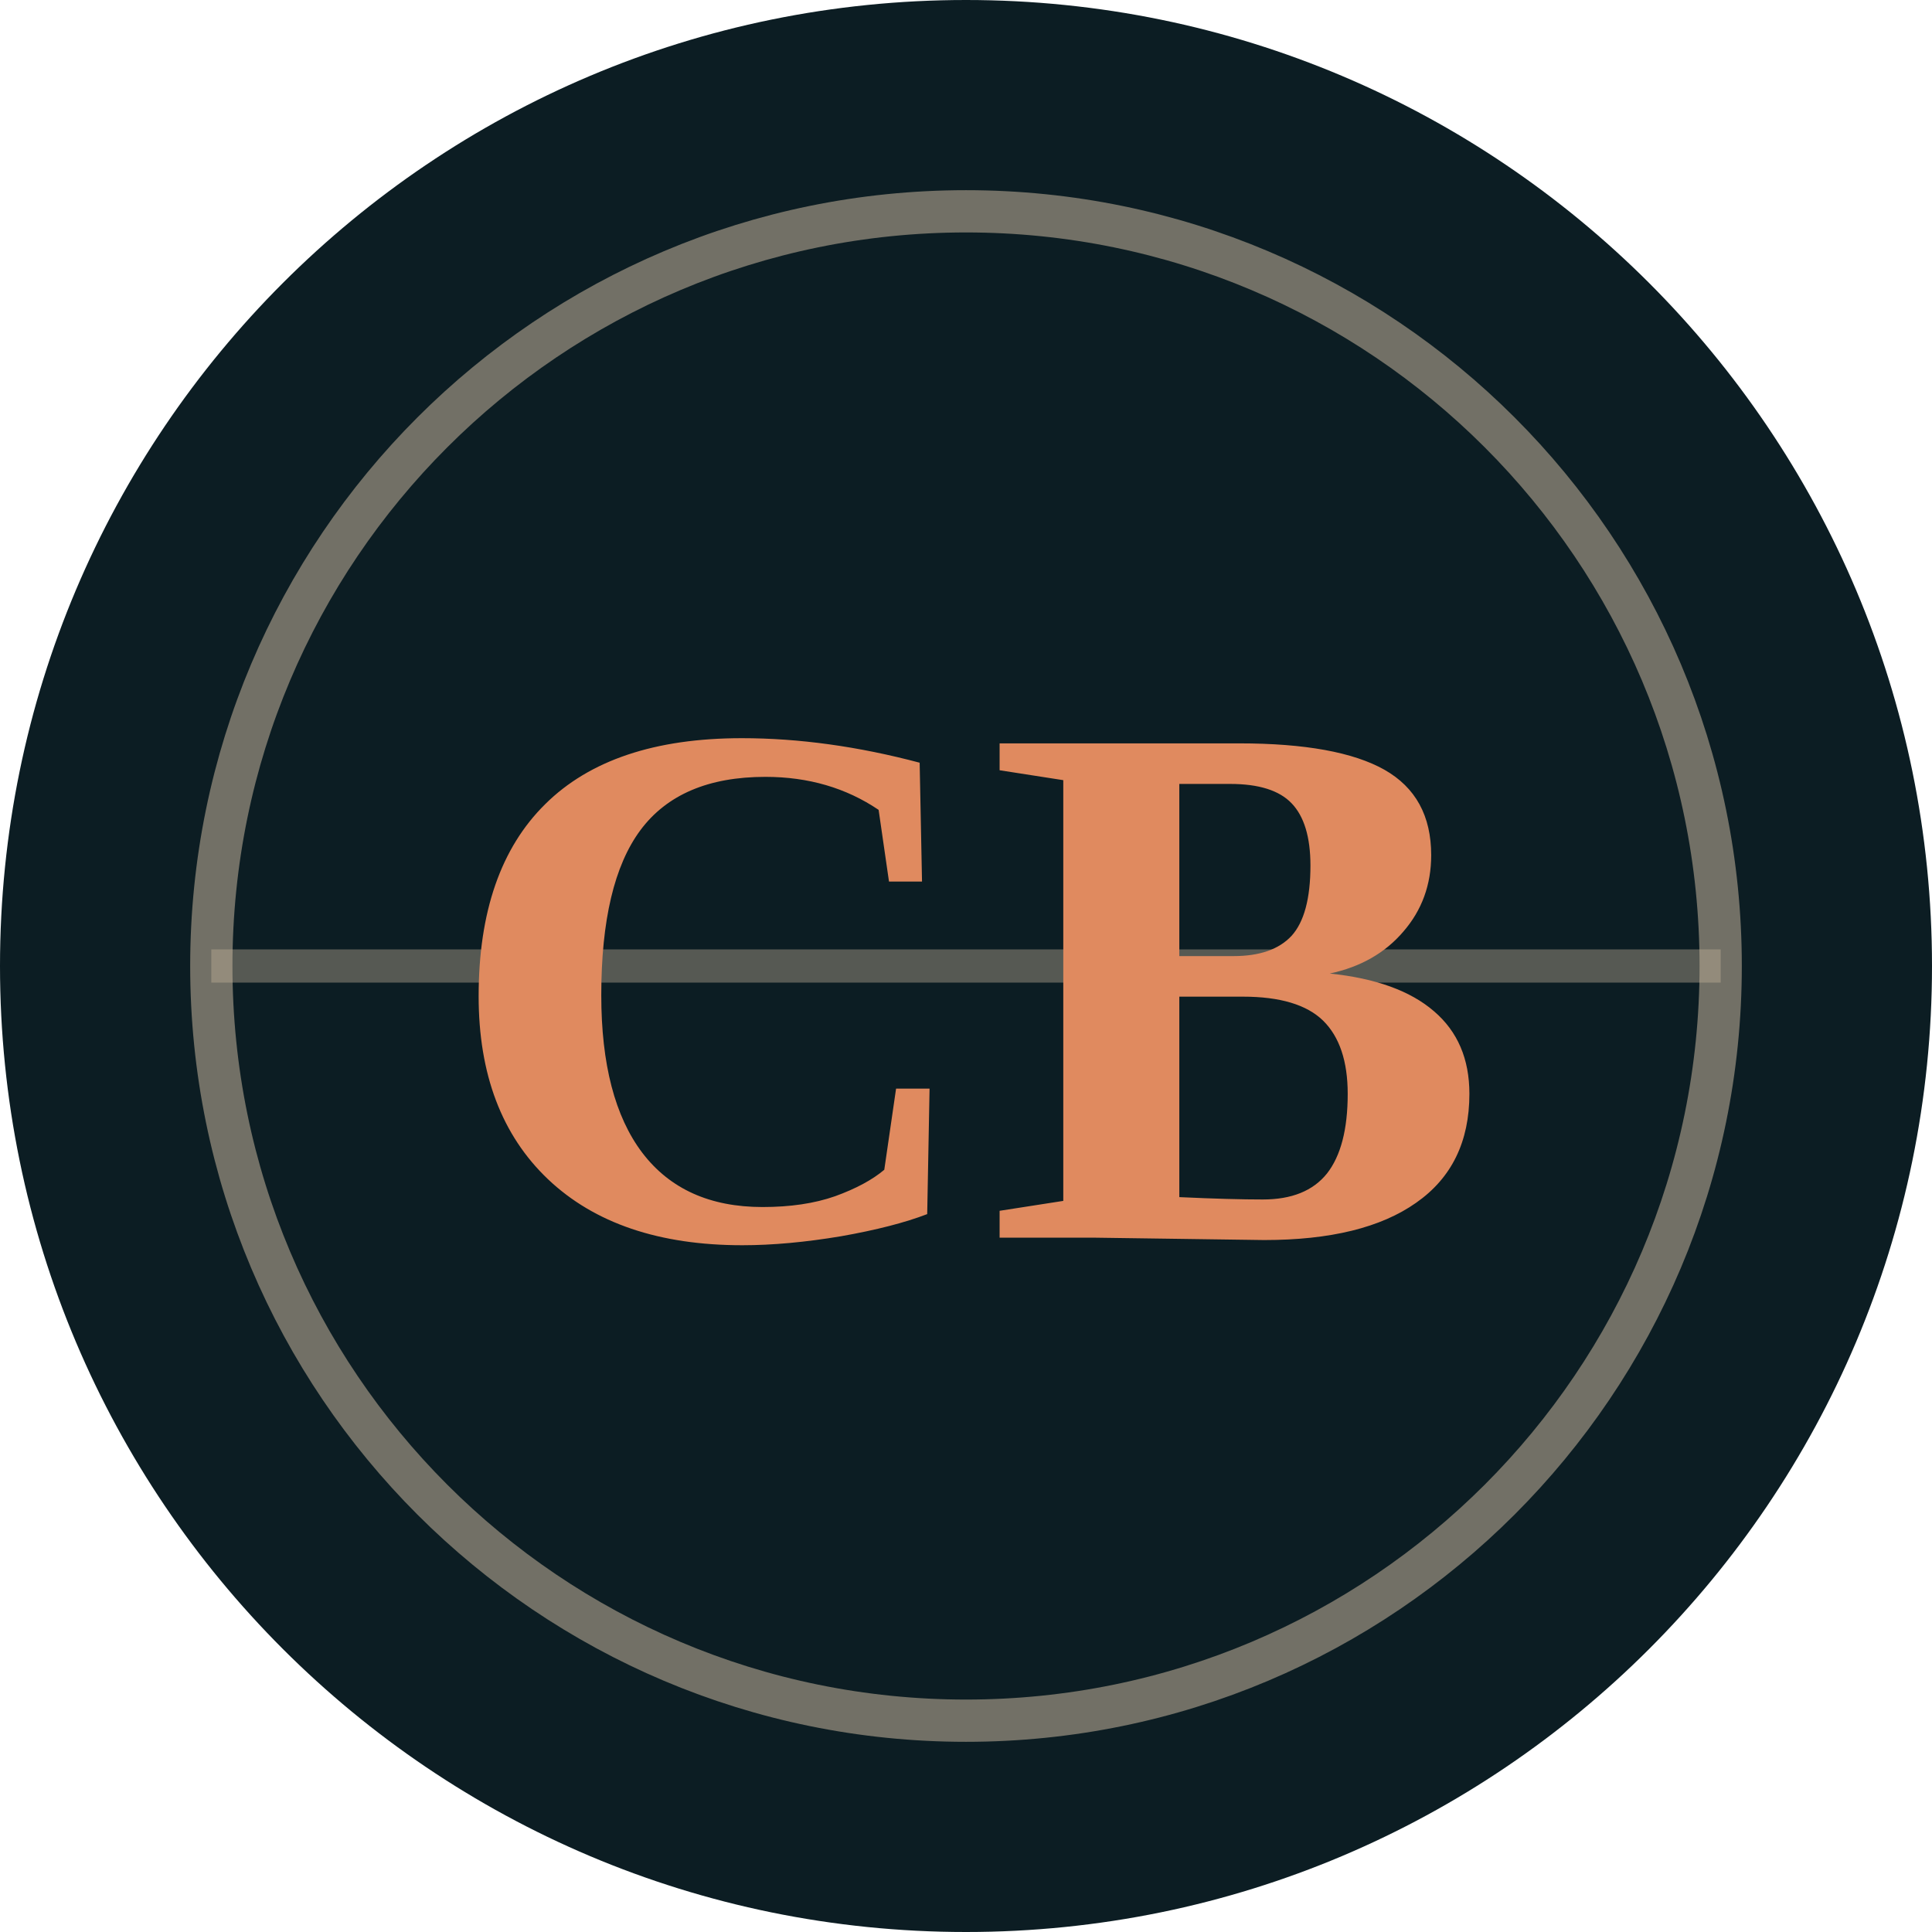
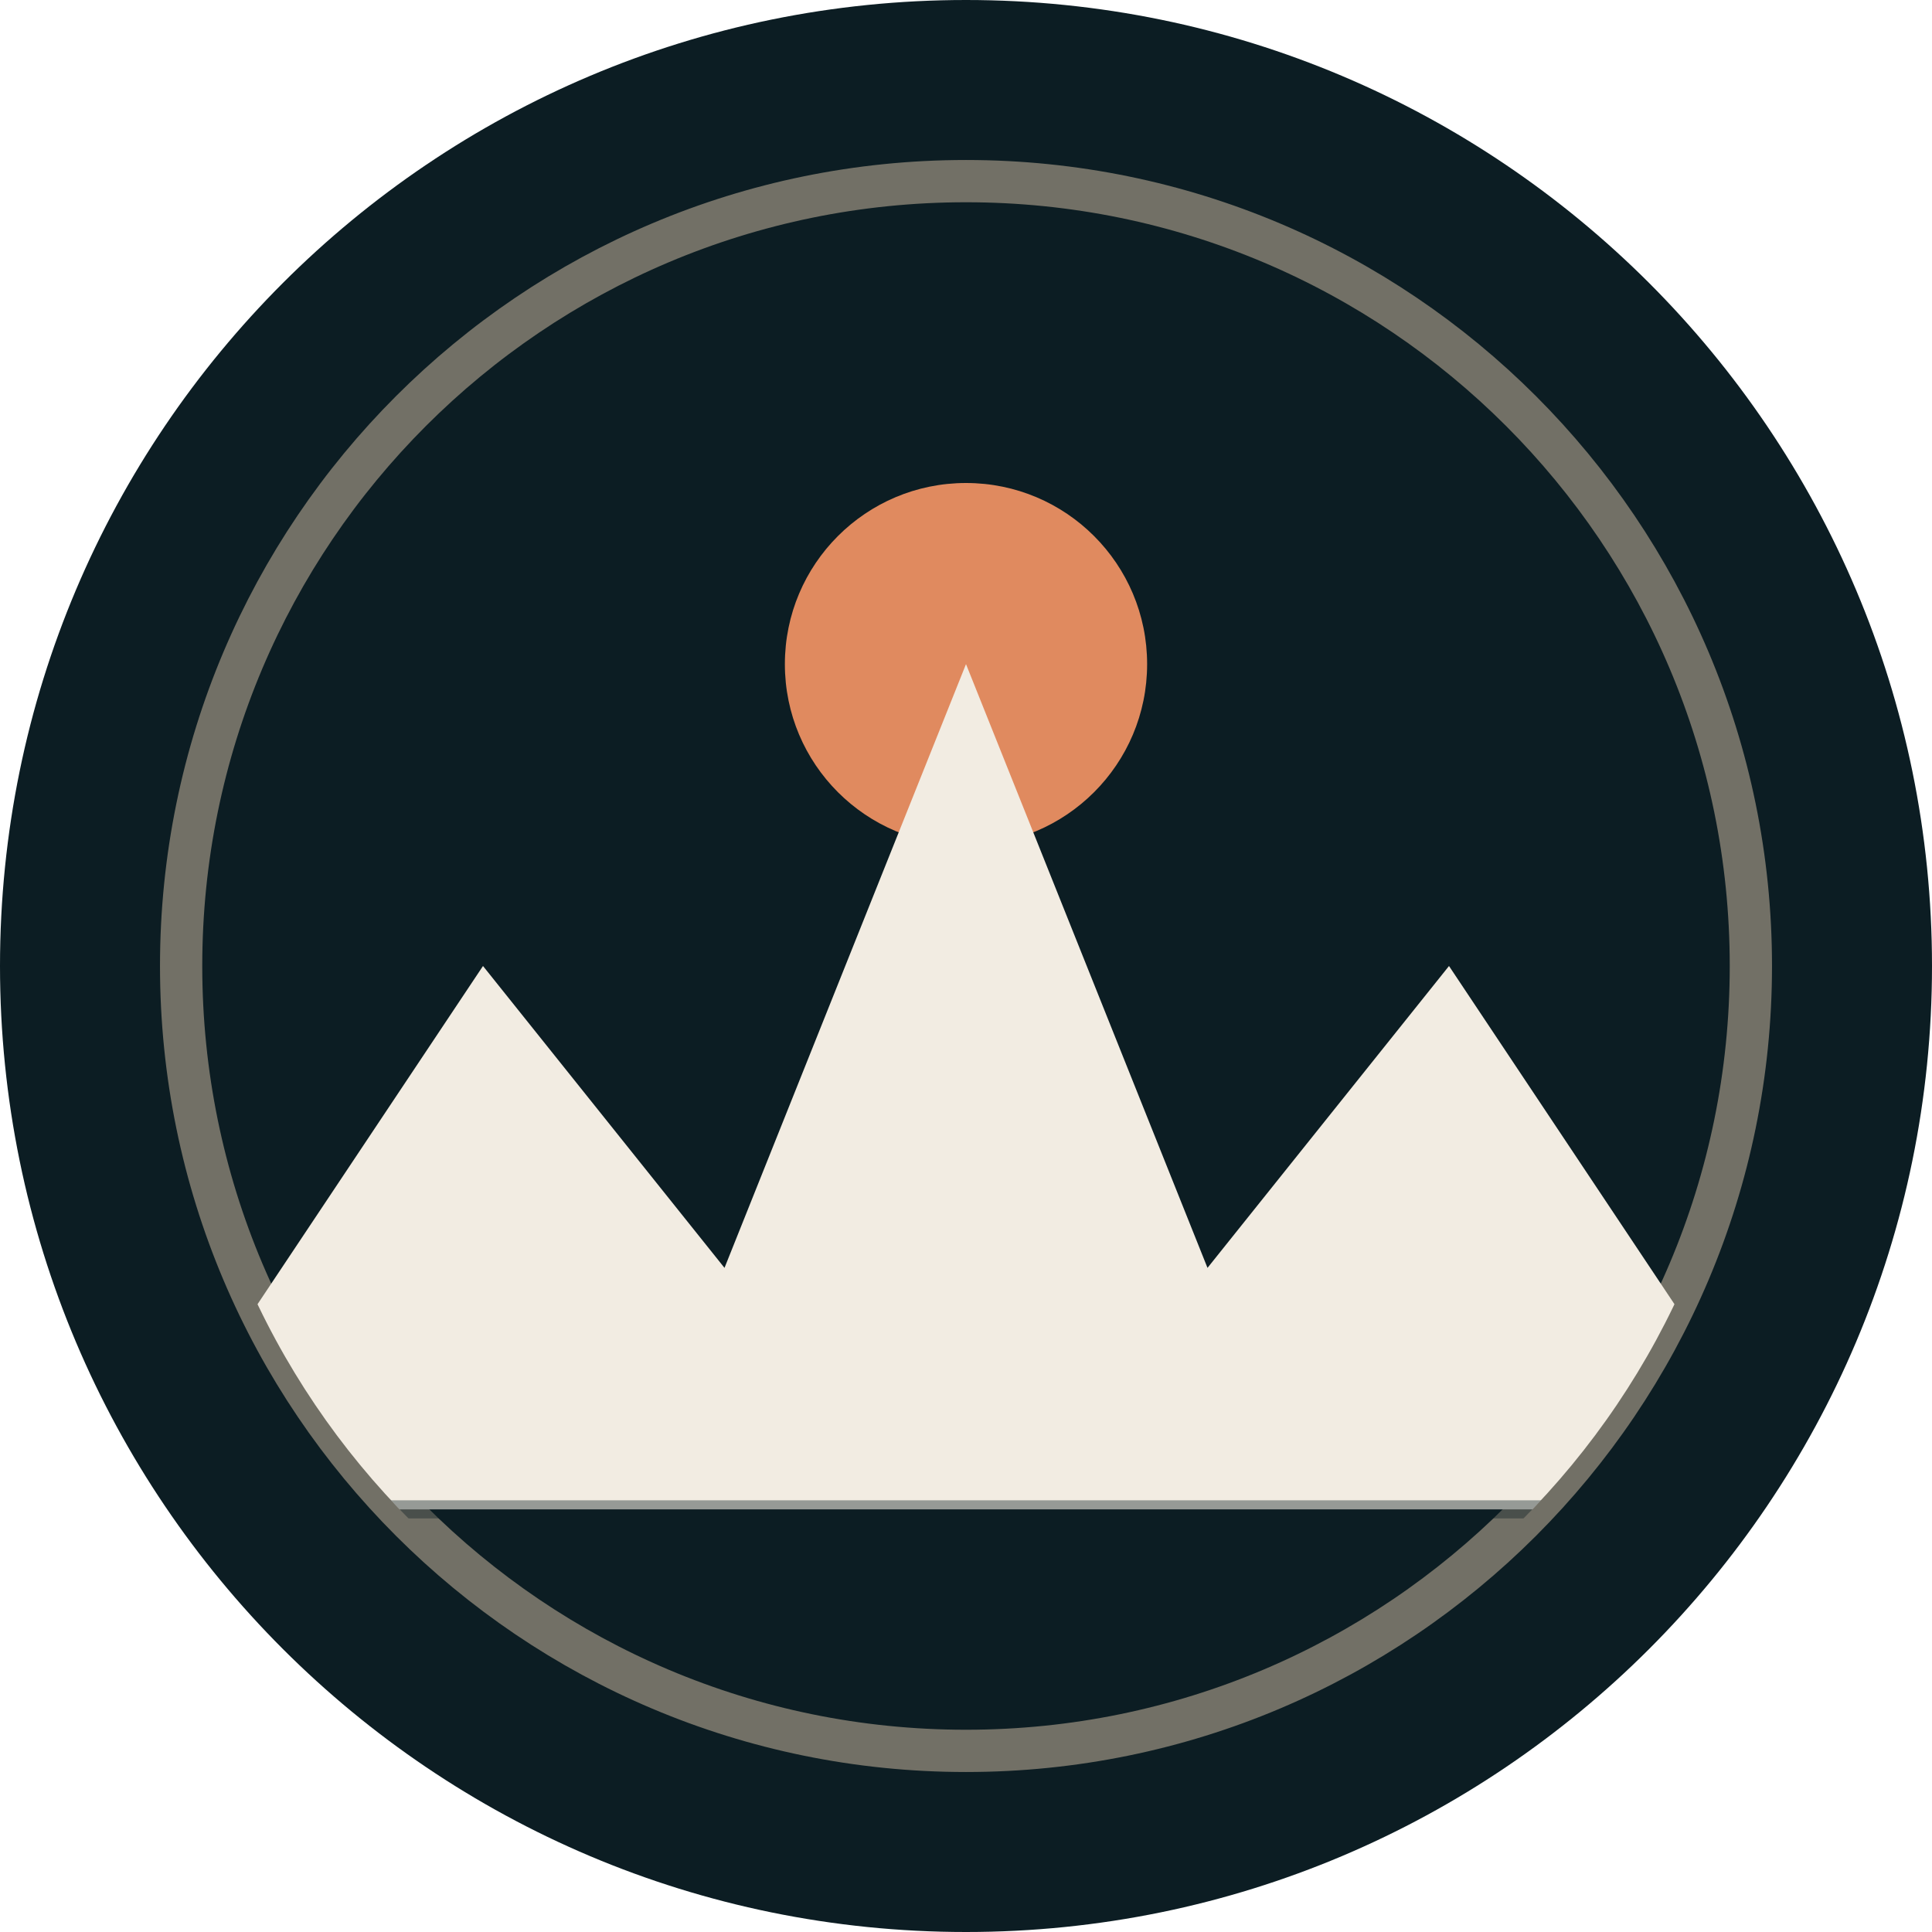
<svg xmlns="http://www.w3.org/2000/svg" viewBox="0 0 64 64">
+   <defs>
+     <clipPath id="horizonClipFavicon">
+       <circle cx="32" cy="32" r="26" />
+     </clipPath>
+   </defs>
  <circle cx="32" cy="32" r="32" fill="#0C1D23" />
-   <circle cx="32" cy="32" r="25" fill="none" stroke="#C6B49C" stroke-width="1.4" opacity="0.55" />
-   <line x1="7" y1="32" x2="57" y2="32" stroke="#C6B49C" stroke-width="1.1" opacity="0.4" />
-   <text x="32" y="41" text-anchor="middle" font-family="Georgia, 'Times New Roman', serif" font-size="25" font-weight="600" fill="#E08A5F">CB</text>
+   <circle cx="32" cy="32" r="26" fill="none" stroke="#C6B49C" stroke-width="1.4" opacity="0.55" />
+   <g clip-path="url(#horizonClipFavicon)">
+     <circle cx="32" cy="22" r="6" fill="#E08A5F" />
+     <path d="M4 50L16 32L24 42L32 22L40 42L48 32L60 50Z" fill="#F2ECE2" />
+     <line x1="6" y1="50" x2="58" y2="50" stroke="#0C1D23" stroke-width="0.6" opacity="0.4" />
+   </g>
</svg>
